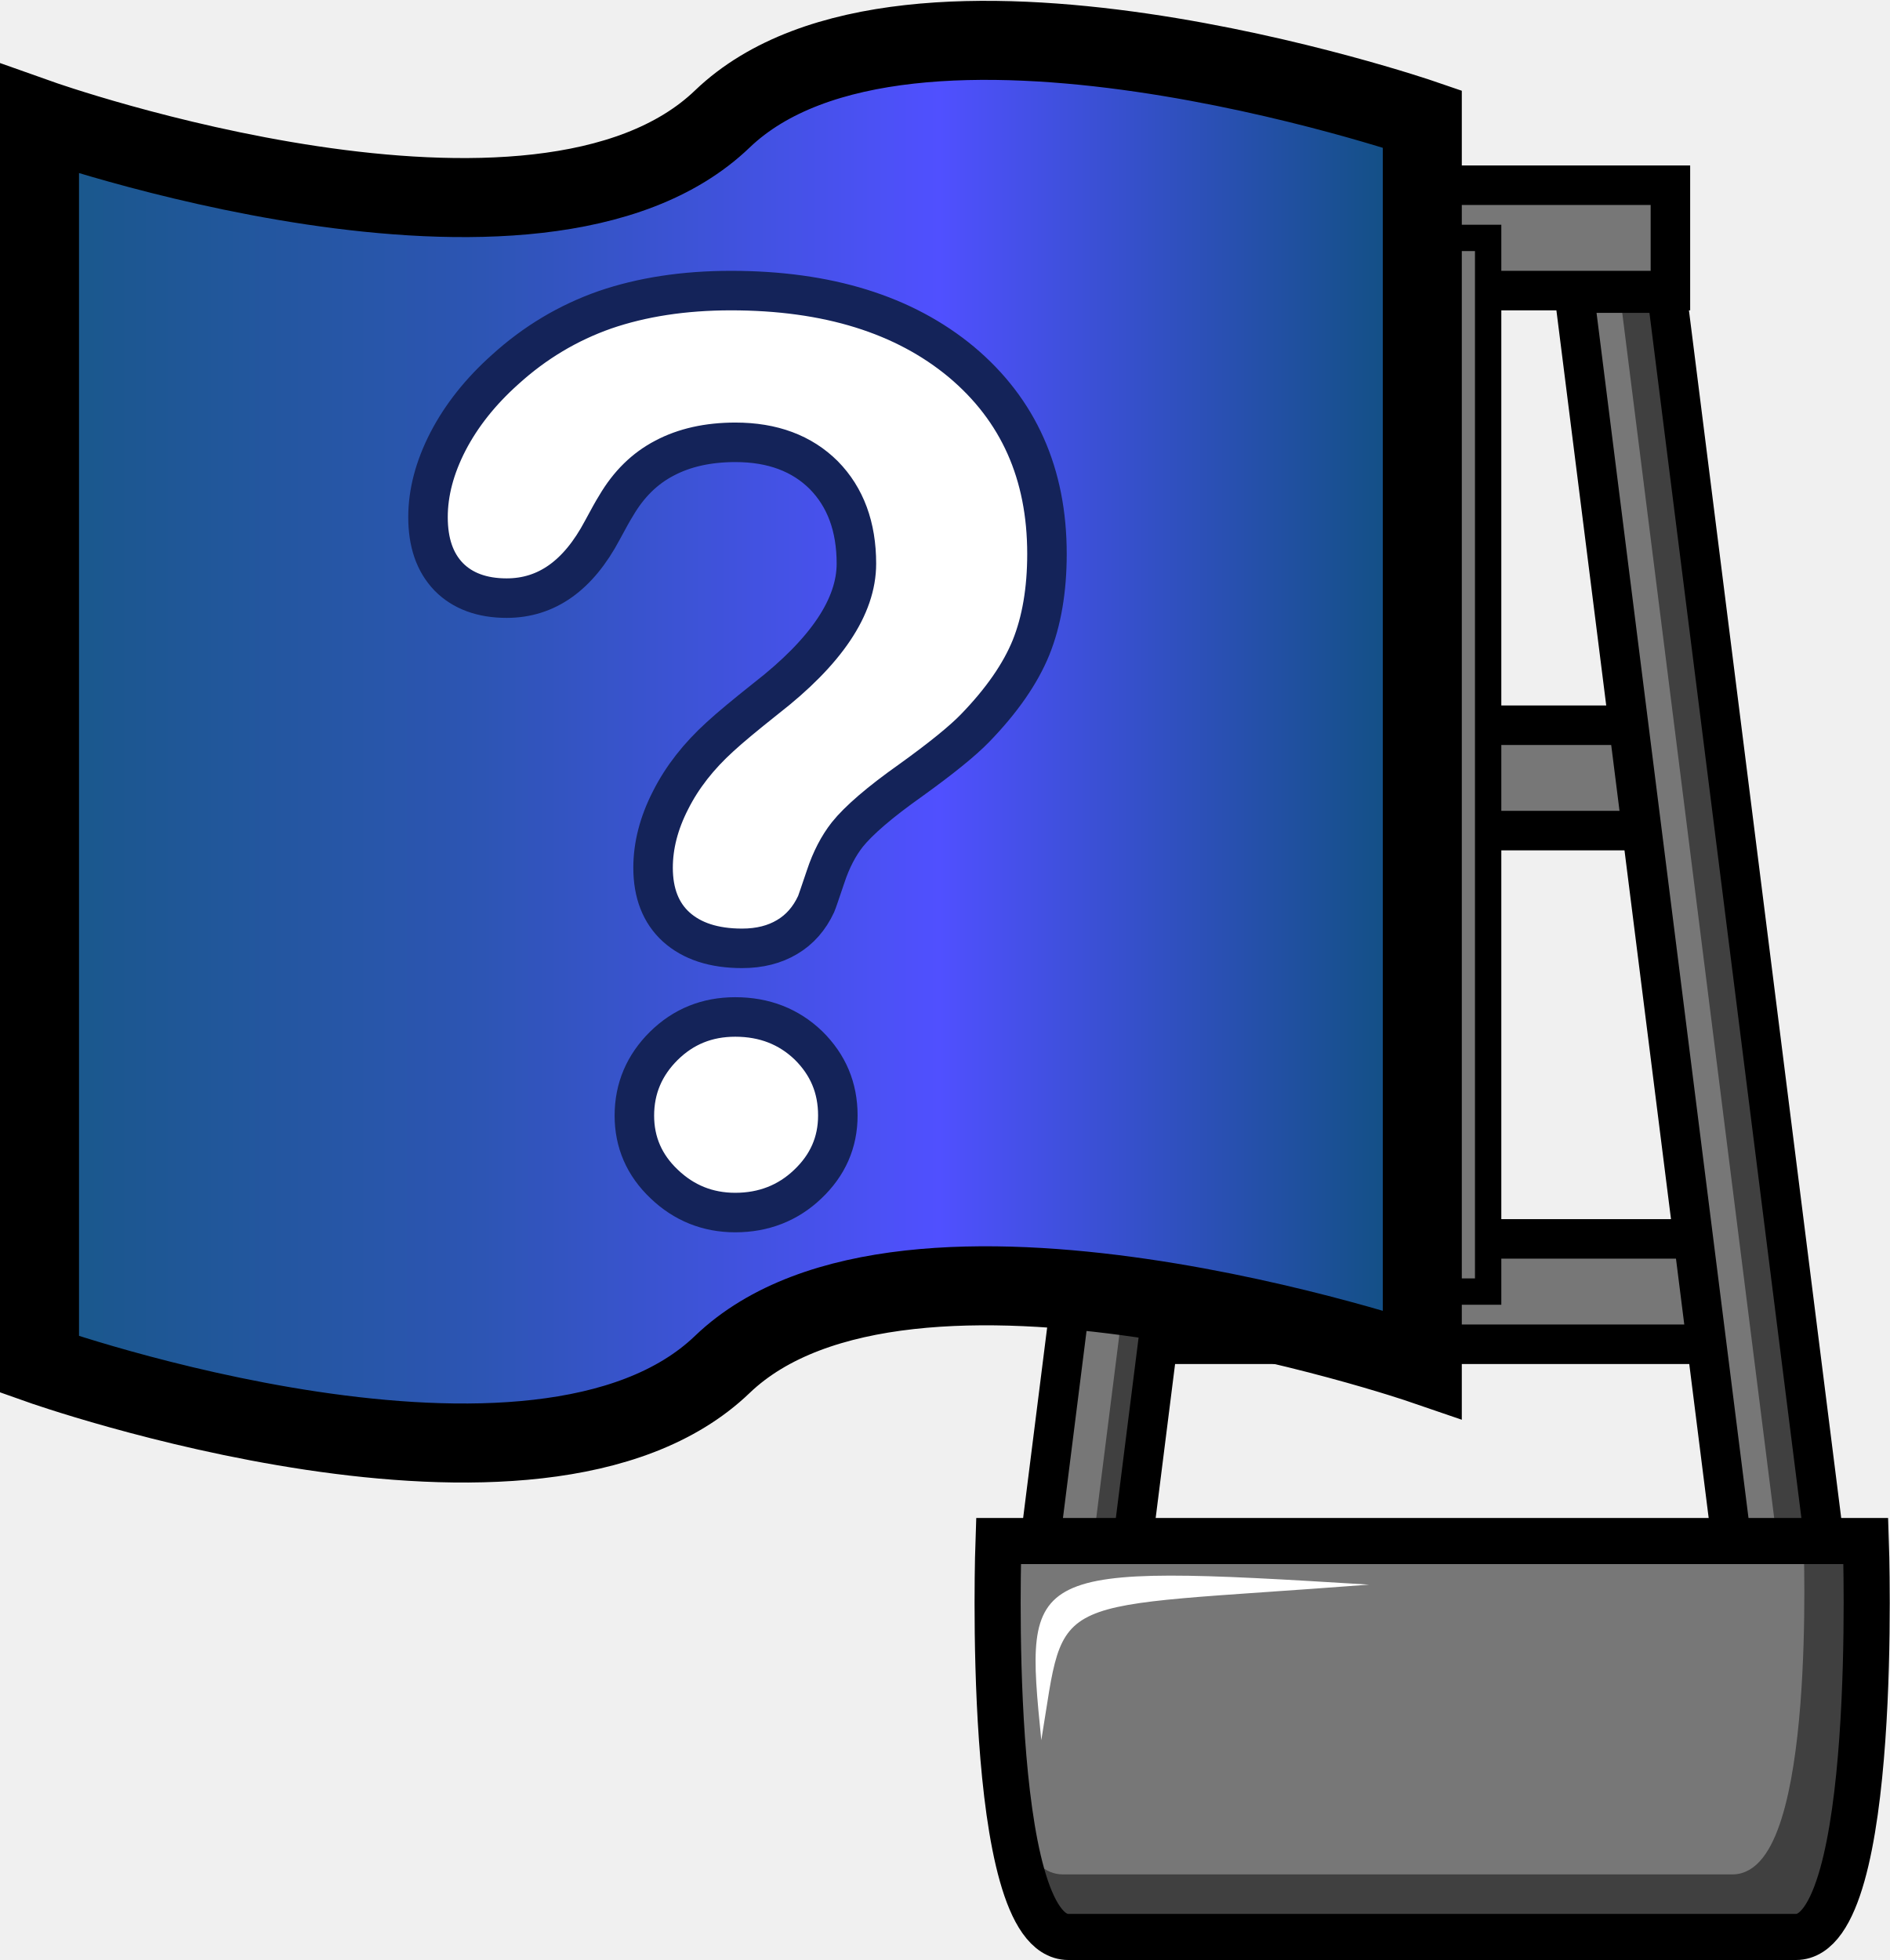
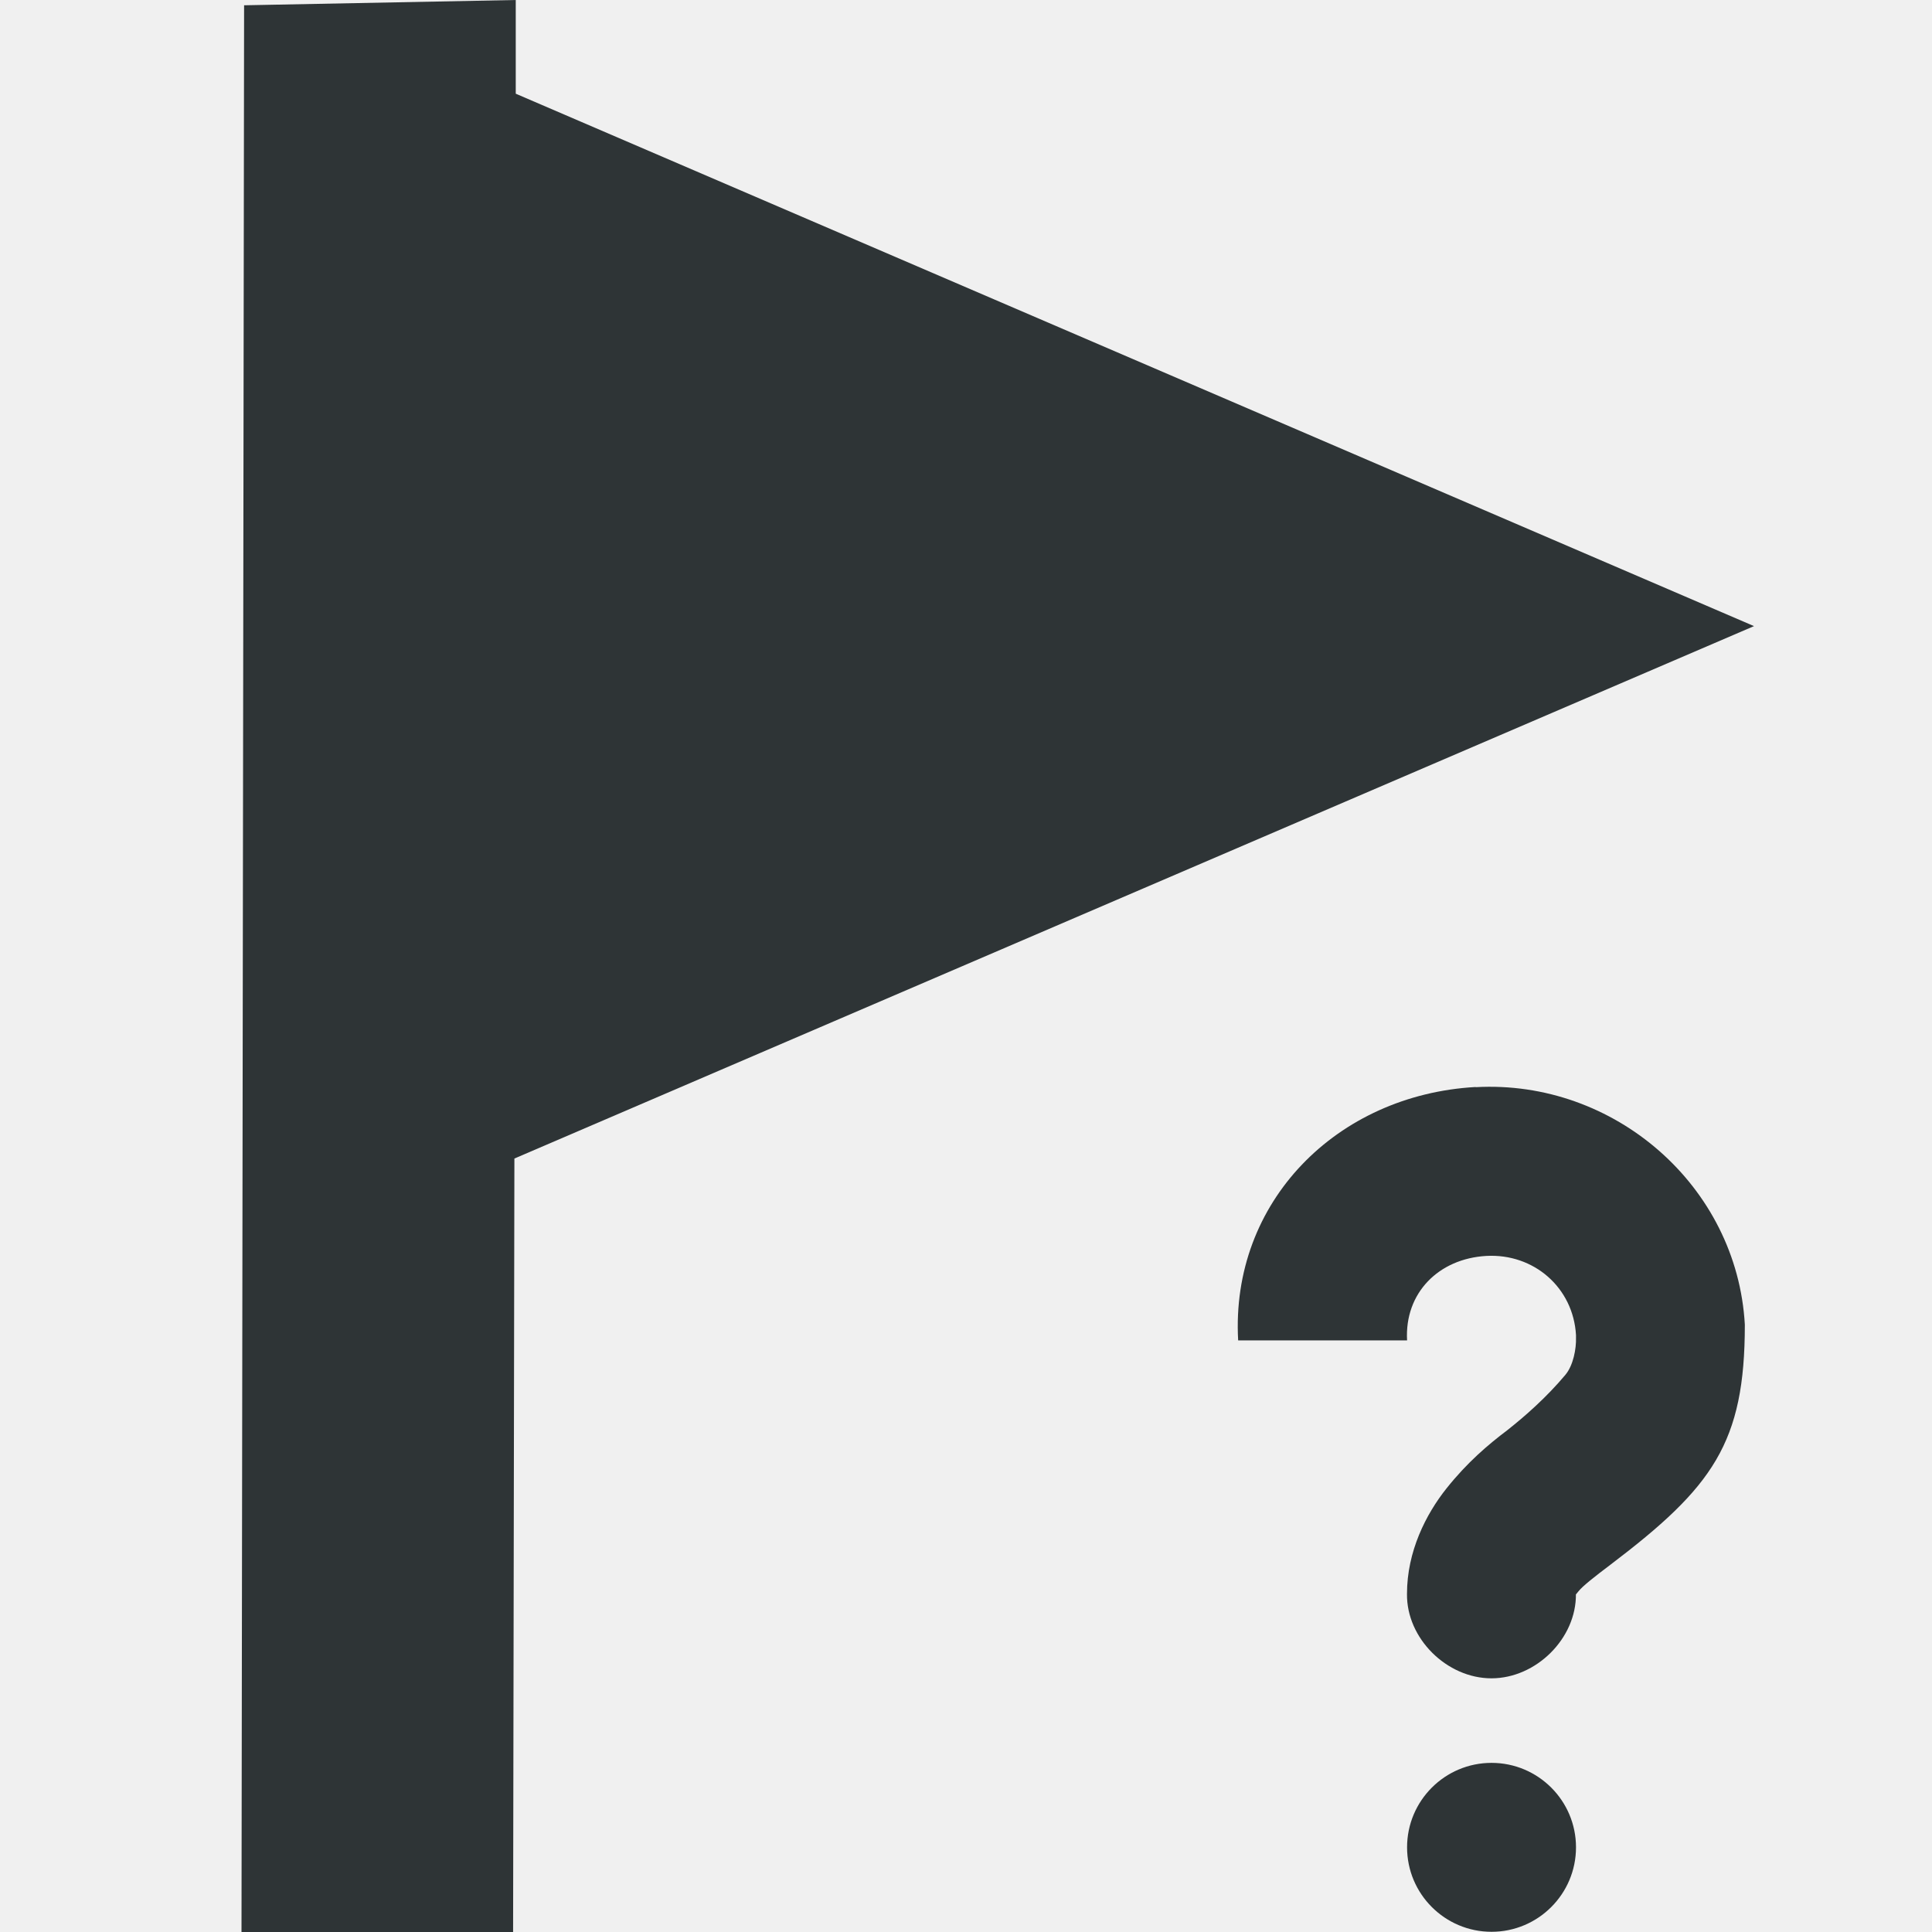
- <svg xmlns="http://www.w3.org/2000/svg" xmlns:xlink="http://www.w3.org/1999/xlink" version="1.1" width="64.001" height="66.371" id="svg2">
-   <defs id="defs47">
-     <linearGradient xlink:href="#paint" id="linearGradient3044" gradientUnits="userSpaceOnUse" x1="14.5" y1="99" x2="119.5" y2="99" />
-   </defs>
+ <svg xmlns="http://www.w3.org/2000/svg" version="1.1" width="64" height="64" id="svg9373">
+   <defs id="defs9416" />
  <linearGradient id="paint" gradientUnits="userSpaceOnUse" x1="14.5" y1="99" x2="119.5" y2="99">
-     <stop offset="0" style="stop-color:#185888" id="stop33" />
-     <stop offset="0.33" style="stop-color:#2D55B4" id="stop35" />
-     <stop offset="0.66" style="stop-color:#5050FF" id="stop37" />
-     <stop offset="1" style="stop-color:#105080" id="stop39" />
+     <stop offset="0" style="stop-color:#DA1800" id="stop9404" />
+     <stop offset="0.33" style="stop-color:#B42D2D" id="stop9406" />
+     <stop offset="0.66" style="stop-color:#FA1818" id="stop9408" />
+     <stop offset="1" style="stop-color:#B42D2D" id="stop9410" />
  </linearGradient>
-   <g id="g3026" transform="matrix(0.4460052,0,0,0.4460052,-5.575065,-2.202088)">
-     <rect id="rect4" height="8" width="36.67" y="19" x="102.67" style="fill:#777777;stroke:#000000;stroke-width:3" />
-     <rect id="rect6" height="8" width="42.31" y="60" x="98.67" style="fill:#777777;stroke:#000000;stroke-width:3" />
-     <rect id="rect8" height="8" width="50.9" y="99" x="94.67" style="fill:#777777;stroke:#000000;stroke-width:3" />
-     <polygon id="polygon10" points="151.64,126.87 144.6,126.87 132.03,27.19 139.07,27.19 " style="fill:#404040" />
-     <polygon id="polygon12" points="148.1,127.17 144.6,126.87 132.03,27.19 135.53,27.48 " style="fill:#777777" />
-     <polygon id="polygon14" points="151.64,126.87 144.6,126.87 132.03,27.19 139.07,27.19 " style="fill:none;stroke:#000000;stroke-width:3" />
-     <polygon id="polygon16" points="90.86,126.87 97.9,126.87 110.47,27.19 103.43,27.19 " style="fill:#404040" />
-     <polygon id="polygon18" points="90.86,126.87 94.9,126.87 107.47,27.19 103.43,27.19 " style="fill:#777777" />
-     <polygon id="polygon20" points="90.86,126.87 97.9,126.87 110.47,27.19 103.43,27.19 " style="fill:none;stroke:#000000;stroke-width:3" />
-     <path id="path22" d="m 154.18,121.94 h -5.24 c 0,0 0.98,24.81 -4.89,24.81 -5.87,0 -44.99,0 -50.86,0 -4.33,0 -4.93,-13.47 -4.95,-20.56 -0.02,8.28 0.51,25.81 5.38,25.81 6.38,0 48.87,0 55.24,0 6.39,0 5.32,-30.06 5.32,-30.06 z" style="fill:#404040;stroke:#404040" />
-     <path id="path24" d="m 93.2,146.75 c 5.87,0 44.99,0 50.86,0 5.87,0 4.89,-24.81 4.89,-24.81 H 88.32 88.31 c 0,0 -0.07,1.72 -0.06,4.25 0.02,7.08 0.63,20.56 4.95,20.56 z" style="fill:#777777;stroke:#777777" />
-     <path id="path26" d="m 93.63,152 c 6.38,0 48.87,0 55.24,0 6.37,0 5.31,-30.06 5.31,-30.06 H 88.32 c 0,0 -1.07,30.06 5.31,30.06 z" style="fill:none;stroke:#000000;stroke-width:3.5" />
-     <rect id="rect28" height="80" width="7" y="23" x="118.5" style="fill:#777777;stroke:#000000;stroke-width:2" />
-     <path id="path30" d="m 91.57,137.06 c -1.31,-13.13 -1.31,-13.43 24.89,-11.81 -24.89,1.91 -22.98,0.3 -24.89,11.81 z" style="fill:#ffffff" />
-     <path id="path41" d="m 67.35,13.97 c -13.99,13.43 -51.85,0 -51.85,0 v 46.63 47.93 c 0,0 37.86,13.43 51.85,0 14,-13.43 53.15,0 53.15,0 V 60.6 13.97 c 0,0 -39.15,-13.43 -53.15,0 z" style="fill:url(#linearGradient3044);stroke:#000000;stroke-width:6" />
-     <path id="path43" d="m 92,46.99 c 0,2.75 -0.41,5.12 -1.21,7.11 -0.81,1.99 -2.23,4.04 -4.26,6.13 -0.92,0.95 -2.54,2.27 -4.89,3.96 -2.35,1.66 -3.95,3.05 -4.8,4.11 -0.66,0.84 -1.22,1.9 -1.64,3.17 -0.43,1.27 -0.67,1.98 -0.73,2.11 -0.51,1.1 -1.25,1.94 -2.2,2.5 -0.95,0.57 -2.09,0.86 -3.42,0.86 -2.15,0 -3.81,-0.55 -5,-1.62 -1.17,-1.06 -1.76,-2.57 -1.76,-4.5 0,-1.68 0.44,-3.4 1.33,-5.13 0.88,-1.75 2.14,-3.35 3.76,-4.82 0.77,-0.71 1.92,-1.66 3.48,-2.9 4.58,-3.56 6.87,-6.97 6.87,-10.24 0,-2.8 -0.83,-5.04 -2.47,-6.71 -1.66,-1.66 -3.9,-2.5 -6.72,-2.5 -2.09,0 -3.89,0.41 -5.38,1.2 -1.5,0.78 -2.72,1.98 -3.67,3.6 -0.26,0.41 -0.6,1.04 -1.05,1.87 -1.83,3.45 -4.24,5.16 -7.27,5.16 -1.87,0 -3.35,-0.55 -4.4,-1.62 C 45.51,47.63 45,46.12 45,44.2 c 0,-1.86 0.5,-3.77 1.52,-5.75 1.02,-1.96 2.46,-3.78 4.34,-5.46 2.26,-2.05 4.78,-3.55 7.57,-4.53 C 61.22,27.5 64.42,27 68,27 c 7.34,0 13.17,1.82 17.5,5.42 4.34,3.64 6.5,8.49 6.5,14.57 z M 60.67,89.64 c 0,-2.07 0.76,-3.83 2.23,-5.29 1.49,-1.47 3.29,-2.2 5.43,-2.2 2.22,0 4.07,0.73 5.56,2.16 1.49,1.47 2.23,3.22 2.23,5.32 0,2.05 -0.77,3.78 -2.29,5.22 -1.5,1.43 -3.35,2.15 -5.5,2.15 -2.09,0 -3.9,-0.73 -5.4,-2.17 -1.51,-1.43 -2.26,-3.17 -2.26,-5.19 z" style="fill:#ffffff;stroke:#142359;stroke-width:3" />
+   <path style="fill:#2e3436;fill-opacity:1;stroke-width:1;stroke-miterlimit:4" d="M 8.086,0.175 17.085,0 l 0,3.104 L 58.104,20.741 17.04,38.378 16.997,64 8,64 z" id="path9621" />
+   <g style="fill:#2e3436;fill-opacity:1" transform="matrix(2.797914,0,0,2.797914,-223.4882,-253.4834)" id="g15007">
+     <path style="color:#bebebe;fill:#2e3436;fill-opacity:1;stroke:none;stroke-width:2;marker:none;visibility:visible;display:inline;overflow:visible" d="m 97.348,103.469 c 1.642,-0.092 3.095,1.17 3.187,2.812 -1e-4,1.401 -0.378,1.922 -1.594,2.844 -0.191,0.144 -0.326,0.251 -0.375,0.312 -0.049,0.062 -0.031,0.033 -0.031,0.031 0.007,0.528 -0.472,1 -1,1 -0.528,0 -1.007,-0.472 -1,-1 0,-0.502 0.224,-0.943 0.469,-1.25 0.245,-0.307 0.491,-0.516 0.719,-0.688 0.204,-0.161 0.461,-0.385 0.688,-0.656 0.093,-0.112 0.129,-0.308 0.125,-0.438 l 0,-0.031 c -0.032,-0.563 -0.499,-0.969 -1.062,-0.938 -0.563,0.032 -0.969,0.437 -0.938,1 l -2,0 c -0.092,-1.642 1.17,-2.908 2.812,-3 z m 0.188,8 c 0.552,0 1,0.448 1,1 0,0.552 -0.448,1 -1,1 -0.552,0 -1,-0.448 -1,-1 0,-0.552 0.448,-1 1,-1 z" id="path15009" />
  </g>
</svg>
